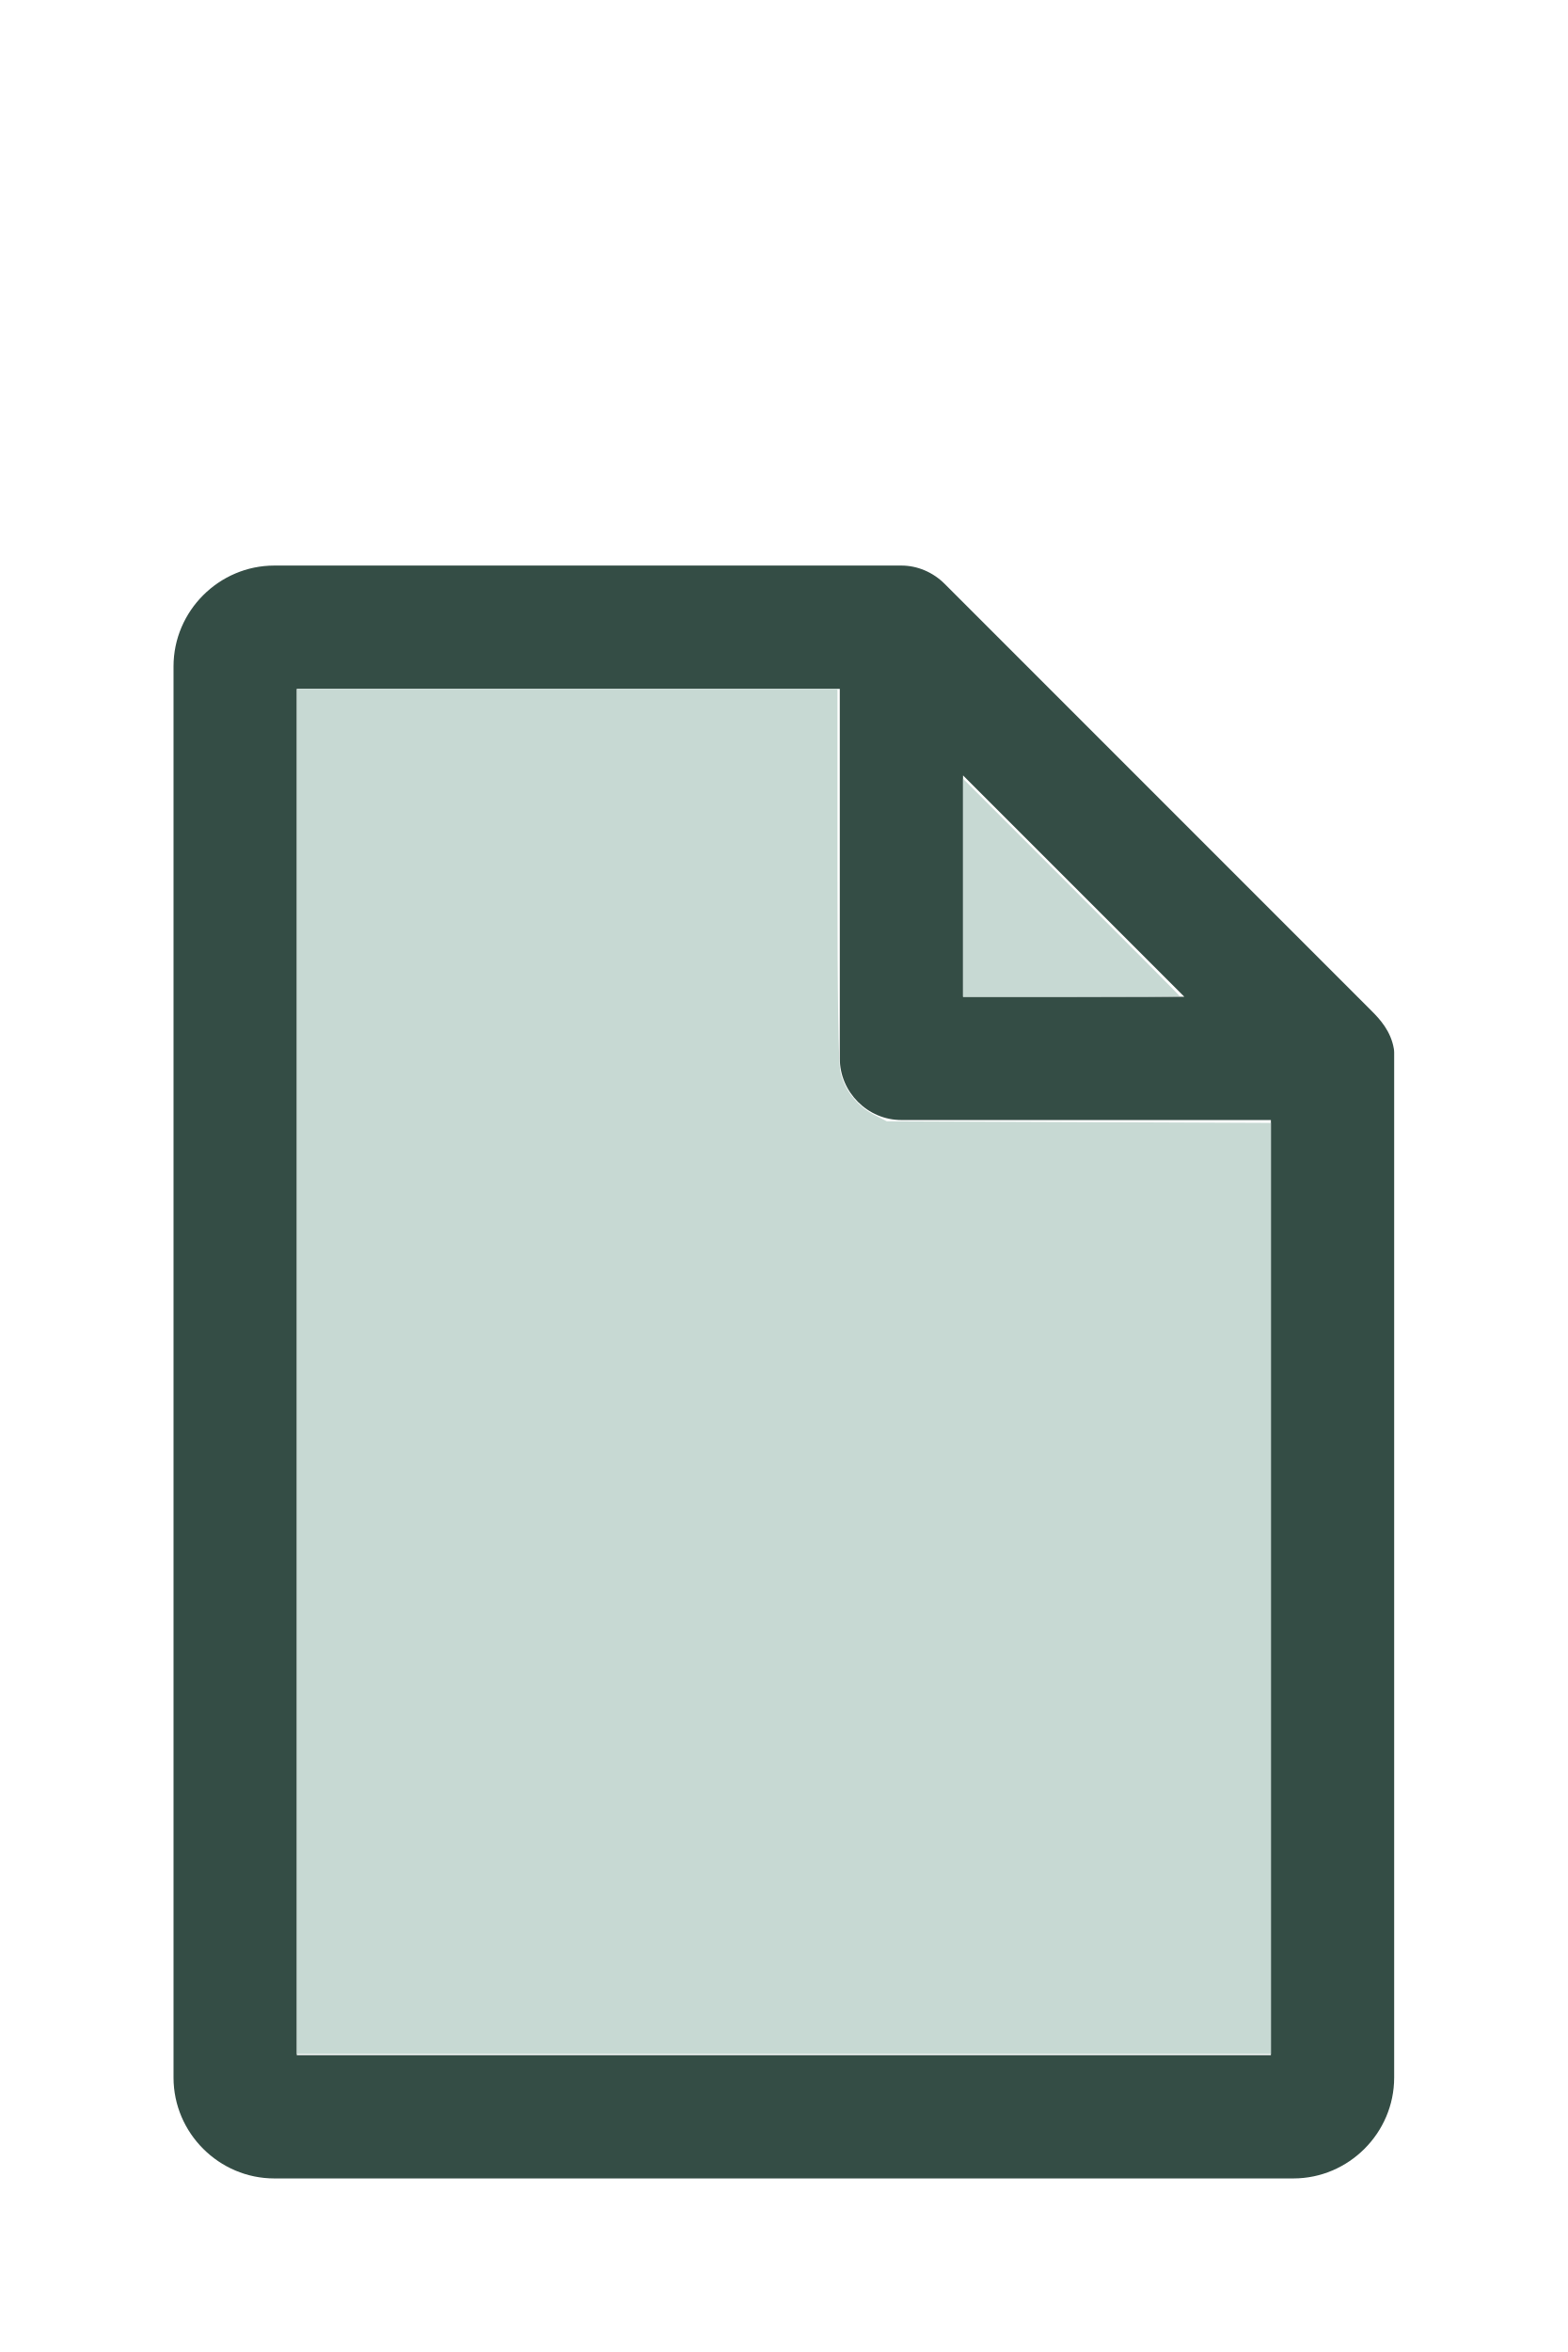
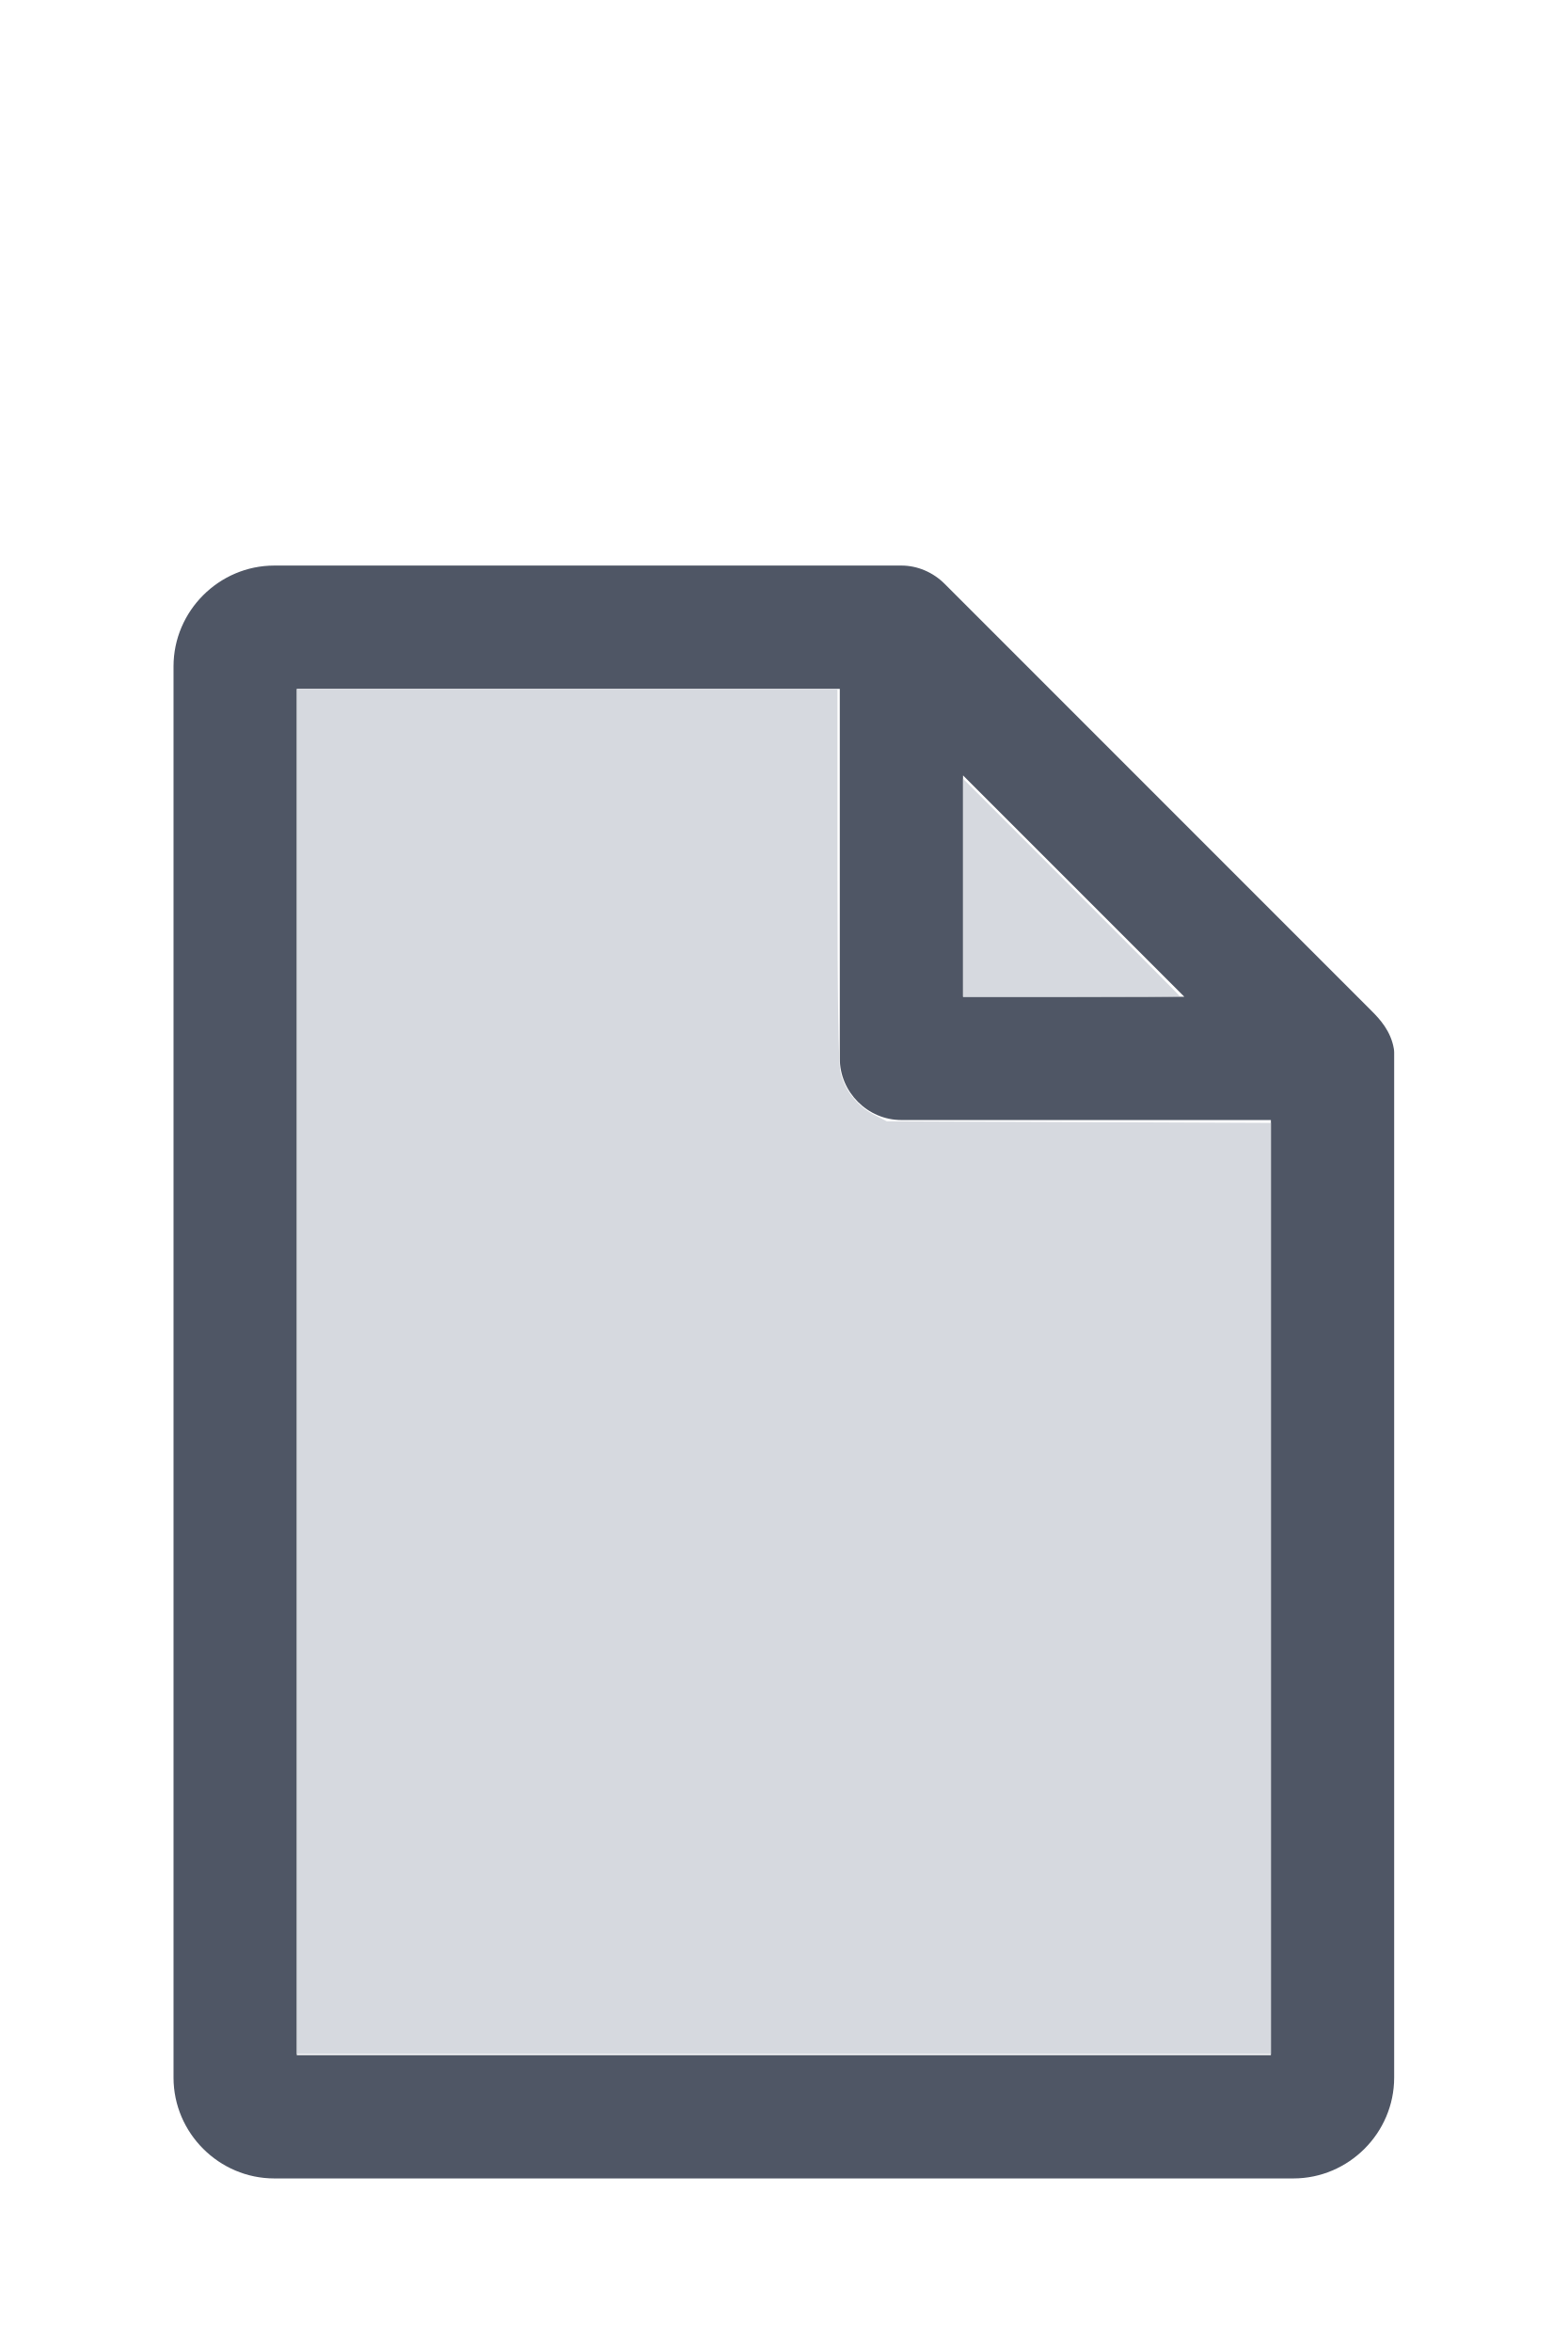
<svg xmlns="http://www.w3.org/2000/svg" version="1.1" width="16" height="24" viewBox="0 0 80 60" id="doc" xml:space="preserve">
-   <g style="fill:#344D45">
+   <g style="fill:#4F5665">
    <path d="m 14,-1.145 c -2.824,0 -5.145,2.32 -5.145,5.145 v 72 c 0,2.824 2.32,5.145 5.145,5.145 h 52 c 2.824,0 5.145,-2.32 5.145,-5.145 V 23.699 a 1.145,1.145 0 0 0 -0.016,-0.188 C 70.978,22.605 70.406,21.99 70.008,21.592 L 48.209,-0.209 C 47.606,-0.812 46.805,-1.145 46,-1.145 Z m 1.145,6.289 H 42.855 V 24 c 0,1.724 1.42,3.145 3.145,3.145 H 64.855 V 74.855 H 15.145 Z m 34,4.418 L 60.438,20.855 H 49.145 Z" />
  </g>
-   <g style="fill:#C7D9D3;stroke-width:0">
+   <g style="fill:#D6D9DF;stroke-width:0">
    <path d="M 3.031,13.993 V 7.031 h 2.758 2.758 v 1.883 c 0,1.258 0.01,1.929 0.03,2.022 0.039,0.181 0.169,0.348 0.338,0.436 l 0.136,0.07 1.96,0.008 1.96,0.008 v 4.75 4.75 H 8 3.031 Z" transform="matrix(5,0,0,5,0,-30)" />
    <path d="M 9.829,9.058 V 7.946 l 1.106,1.106 c 0.608,0.608 1.106,1.109 1.106,1.113 0,0.004 -0.498,0.007 -1.106,0.007 H 9.829 Z" transform="matrix(5,0,0,5,0,-30)" />
  </g>
</svg>
